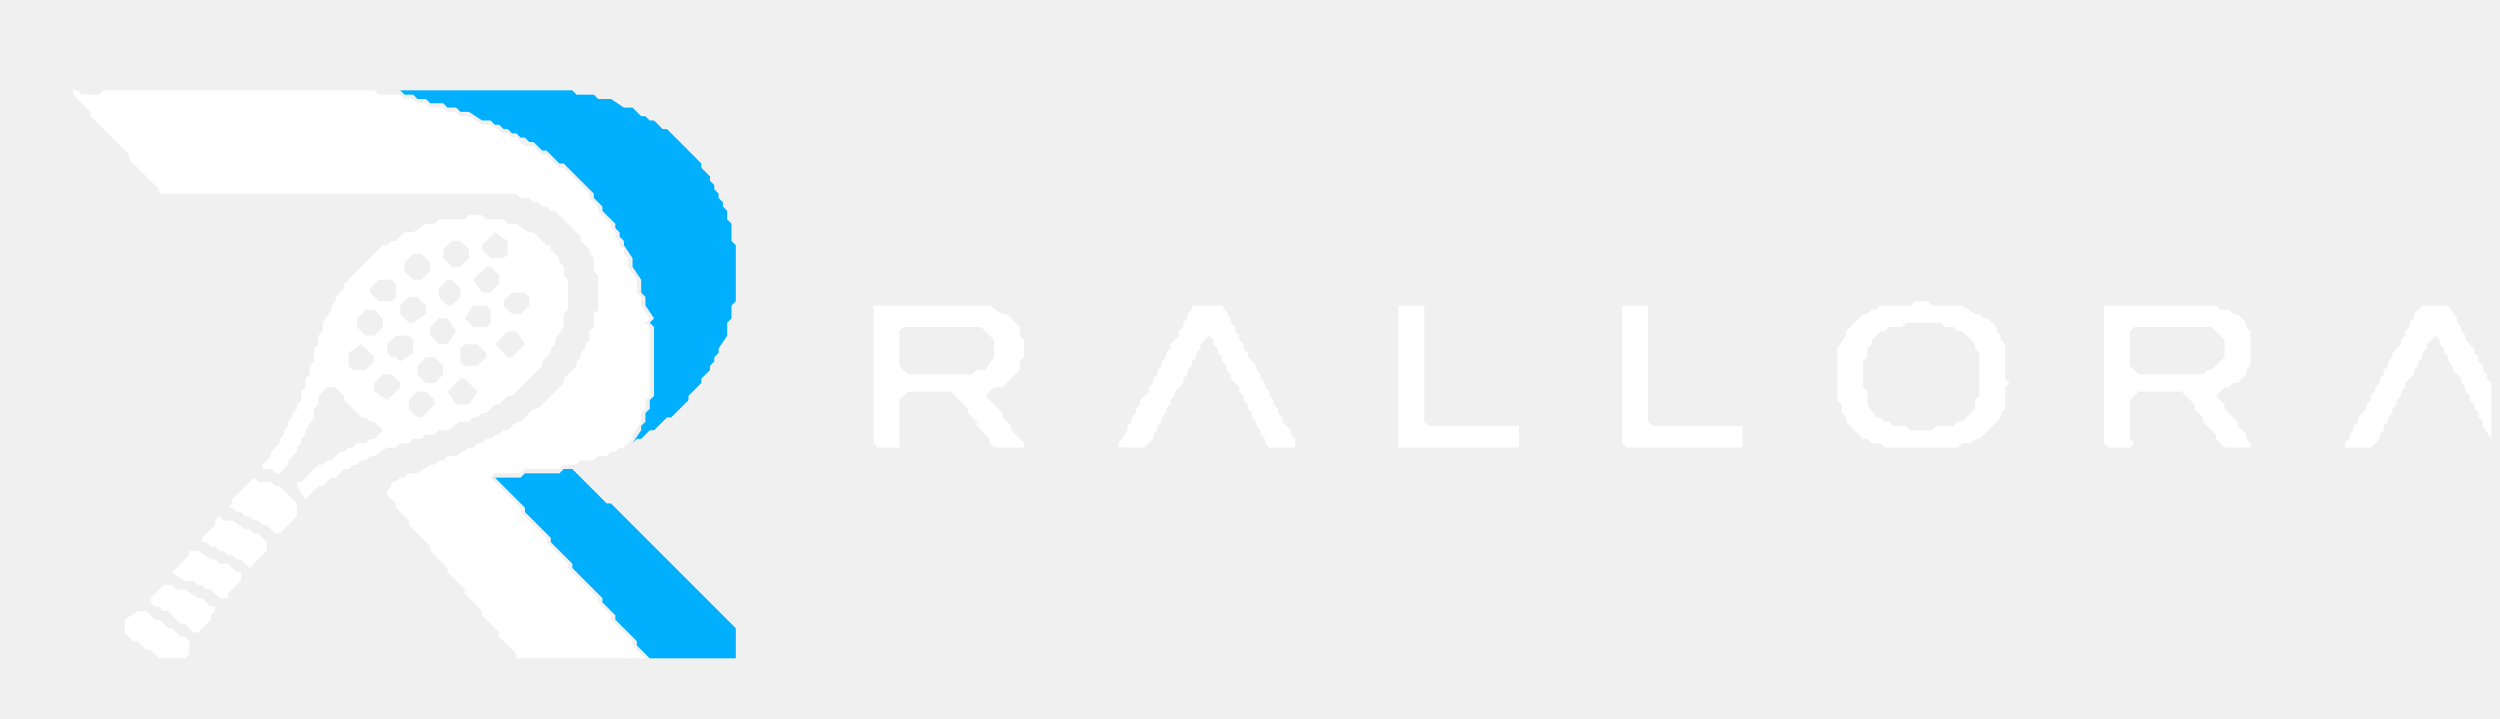
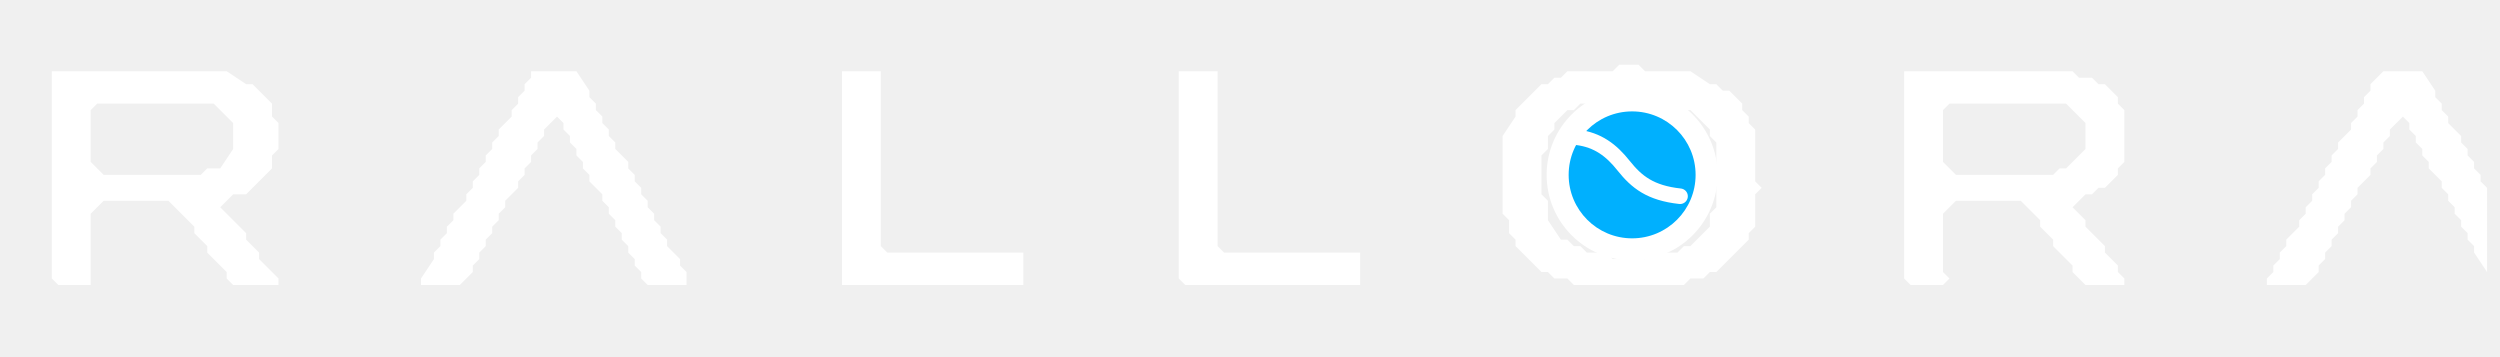
- <svg xmlns="http://www.w3.org/2000/svg" viewBox="0 0 581 167" role="img" aria-label="Rallora official racket R logo">
+ <svg xmlns="http://www.w3.org/2000/svg" viewBox="195 60 386 55" role="img" aria-label="Rallora wordmark with padel ball O">
  <path fill="#FFFFFF" fill-rule="evenodd" d="M29,144 29,147 31,149 32,149 34,151 35,151 37,153 43,153 44,152 44,149 43,148 42,148 40,146 39,146 37,144 36,144 34,142 32,142ZM38,136 35,139 35,140 36,141 37,141 38,142 39,142 42,145 43,145 45,147 46,147 49,144 49,143 50,142 50,141 49,141 47,139 46,139 43,137 41,137 40,136ZM40,133 43,135 45,135 46,136 47,136 48,137 49,137 51,139 53,139 53,138 56,135 56,133 55,133 53,131 51,131 50,130 49,130 46,128 44,128 44,129ZM51,120 50,121 50,122 47,125 47,126 48,126 49,127 50,127 51,128 52,128 53,129 54,129 55,130 56,130 58,132 62,128 62,126 60,124 59,124 58,123 57,123 54,121 52,121ZM59,111 54,116 54,117 53,118 54,118 55,119 56,119 57,120 58,120 59,121 60,121 61,122 62,122 64,124 65,124 69,120 69,117 65,113 64,113 63,112 60,112ZM569,71 563,71 561,73 561,74 560,75 560,76 559,77 559,78 558,79 558,80 556,82 556,83 555,84 555,85 554,86 554,87 553,88 553,89 552,90 552,91 551,92 551,93 550,94 550,95 548,97 548,98 547,99 547,100 546,101 546,102 545,103 545,104 551,104 553,102 553,101 554,100 554,99 555,98 555,97 556,96 556,95 557,94 557,93 558,92 558,91 559,90 559,89 561,87 561,86 562,85 562,84 563,83 563,82 564,81 564,80 566,78 567,79 567,80 568,81 568,82 569,83 569,84 570,85 570,86 572,88 572,89 573,90 573,91 574,92 574,93 575,94 575,95 576,96 576,97 577,98 577,99 579,102 579,89 578,88 578,87 577,86 577,85 576,84 576,83 575,82 575,81 573,79 573,78 572,77 572,76 571,75 571,74ZM489,71 489,103 490,104 495,104 496,103 495,102 495,93 497,91 507,91 510,94 510,95 512,97 512,98 515,101 515,102 517,104 523,104 523,103 522,102 522,101 520,99 520,98 517,95 517,94 515,92 517,90 518,90 519,89 520,89 522,87 522,86 523,85 523,77 522,76 522,75 520,73 519,73 518,72 516,72 515,71ZM495,77 496,76 514,76 517,79 517,83 514,86 513,86 512,87 497,87 495,85ZM377,71 377,103 378,104 405,104 405,99 384,99 383,98 383,71ZM325,71 325,104 353,104 353,99 332,99 331,98 331,71ZM260,103 260,104 266,104 268,102 268,101 269,100 269,99 270,98 270,97 271,96 271,95 272,94 272,93 273,92 273,91 275,89 275,88 276,87 276,86 277,85 277,84 278,83 278,82 279,81 279,80 281,78 282,79 282,80 283,81 283,82 284,83 284,84 285,85 285,86 286,87 286,88 288,90 288,91 289,92 289,93 290,94 290,95 291,96 291,97 292,98 292,99 293,100 293,101 294,102 294,103 295,104 301,104 301,102 300,101 300,100 298,98 298,97 297,96 297,95 296,94 296,93 295,92 295,91 294,90 294,89 293,88 293,87 292,86 292,85 290,83 290,82 289,81 289,80 288,79 288,78 287,77 287,76 286,75 286,74 284,71 277,71 277,72 276,73 276,74 275,75 275,76 274,77 274,78 272,80 272,81 271,82 271,83 270,84 270,85 269,86 269,87 268,88 268,89 267,90 267,91 265,93 265,94 264,95 264,96 263,97 263,98 262,99 262,100ZM203,71 203,103 204,104 209,104 209,93 211,91 221,91 225,95 225,96 227,98 227,99 230,102 230,103 231,104 238,104 238,103 235,100 235,99 233,97 233,96 229,92 231,90 233,90 237,86 237,84 238,83 238,79 237,78 237,76 234,73 233,73 230,71ZM209,77 210,76 228,76 231,79 231,83 229,86 227,86 226,87 211,87 209,85ZM433,73 429,77 429,78 427,81 427,93 428,94 428,96 429,97 429,98 433,102 434,102 435,103 437,103 438,104 455,104 456,103 458,103 459,102 460,102 465,97 465,96 466,95 466,90 467,89 466,88 466,80 465,79 465,78 464,77 464,76 462,74 461,74 460,73 459,73 456,71 449,71 448,70 445,70 444,71 437,71 436,72 435,72 434,73ZM435,79 437,77 438,77 439,76 442,76 443,75 451,75 452,76 454,76 455,77 456,77 459,80 459,81 460,82 460,92 459,93 459,95 456,98 455,98 454,99 450,99 449,100 444,100 443,99 440,99 439,98 438,98 437,97 436,97 434,94 434,91 433,90 433,84 434,83 434,81 435,80ZM128,57 127,57 124,54 123,54 120,52 118,52 117,51 113,51 112,50 109,50 108,51 102,51 101,52 99,52 96,54 94,54 92,56 91,56 90,57 89,57 80,66 80,67 78,69 78,70 77,71 77,72 75,75 75,77 74,78 74,80 73,81 73,84 72,85 72,87 71,88 71,90 70,91 70,93 69,94 69,95 68,96 68,97 67,98 67,99 66,100 66,101 65,102 65,103 63,105 63,106 61,108 61,109 63,109 64,110 65,110 67,108 67,107 69,105 69,104 70,103 70,102 71,101 71,100 73,97 73,95 74,94 74,92 76,90 78,90 80,92 80,93 84,97 85,97 86,98 87,98 89,100 87,102 86,102 85,103 83,103 82,104 81,104 80,105 79,105 77,107 76,107 75,108 74,108 70,112 69,112 69,113 71,116 74,113 75,113 77,111 78,111 80,109 81,109 82,108 83,108 84,107 85,107 86,106 87,106 90,104 92,104 93,103 95,103 96,102 98,102 99,101 101,101 102,100 104,100 107,98 109,98 110,97 111,97 112,96 113,96 115,94 116,94 118,92 119,92 126,85 126,84 128,82 128,81 129,80 129,79 131,76 131,73 132,72 132,65 131,64 131,62 130,61 130,60 128,58ZM97,91 99,91 101,93 101,94 98,97 97,97 95,95 95,93ZM107,88 108,88 111,91 109,94 106,94 104,91ZM89,87 91,87 93,89 93,90 90,93 87,91 87,89ZM99,83 101,83 103,85 103,87 101,89 99,89 97,87 97,85ZM107,81 108,80 111,80 113,82 113,83 111,85 108,85 107,84ZM84,80 87,83 87,84 85,86 82,86 81,85 81,82ZM95,78 96,79 96,82 93,84 92,83 91,83 90,82 90,80 92,78ZM118,77 120,77 122,80 119,83 118,83 115,80ZM102,74 104,74 106,77 104,80 102,80 100,78 100,76ZM85,72 87,72 89,74 89,76 87,78 85,78 83,76 83,74ZM108,74 110,71 113,71 114,72 114,75 113,76 110,76ZM95,69 97,69 99,71 99,73 96,75 95,75 93,73 93,71ZM119,68 122,68 123,69 123,71 121,73 119,73 117,71 117,70ZM104,65 105,65 107,67 107,69 105,71 104,71 102,69 102,67ZM86,67 88,65 91,65 92,66 92,69 91,70 88,70 86,68ZM113,62 114,62 116,64 116,66 114,68 112,68 110,65ZM96,59 98,59 100,61 100,63 98,65 96,65 94,63 94,61ZM105,56 107,56 109,58 109,60 107,62 105,62 103,60 103,58ZM115,54 118,56 118,59 117,60 114,60 112,58 112,57ZM17,21 17,22 21,26 21,27 30,36 30,37 37,44 37,45 120,45 121,46 123,46 124,47 125,47 126,48 127,48 128,49 129,49 135,55 135,56 137,58 137,59 138,60 138,63 139,64 139,72 138,73 138,76 137,77 137,79 136,80 136,81 135,82 135,83 134,84 134,85 131,88 131,89 125,95 124,95 121,98 120,98 118,100 117,100 116,101 115,101 114,102 113,102 112,103 111,103 110,104 109,104 106,106 104,106 103,107 102,107 101,108 100,108 97,110 95,110 94,111 93,111 92,112 91,112 91,113 90,114 90,115 92,117 92,118 95,121 95,122 100,127 100,128 104,132 104,133 108,137 108,138 112,142 112,143 116,147 116,148 120,152 120,153 150,153 147,150 147,149 142,144 142,143 139,140 139,139 132,132 132,131 127,126 127,125 121,119 121,118 114,111 115,110 121,110 122,109 130,109 131,108 134,108 135,107 138,107 139,106 141,106 142,105 143,105 144,104 145,104 147,102 147,101 149,98 149,96 150,95 150,93 151,92 151,76 150,75 151,74 149,71 149,69 148,68 148,65 146,62 146,60 145,59 145,58 144,57 144,56 143,55 143,54 142,53 142,52 139,49 139,48 137,46 137,45 131,39 130,39 127,36 126,36 124,34 122,34 120,32 119,32 118,31 117,31 114,29 112,29 109,27 107,27 106,26 104,26 103,25 100,25 99,24 97,24 96,23 94,23 93,22 88,22 87,21 24,21 23,22 19,22 18,21Z" />
  <path fill="#00B0FE" fill-rule="evenodd" d="M115,111 122,118 122,119 128,125 128,126 133,131 133,132 140,139 140,140 143,143 143,144 148,149 148,150 151,153 171,153 171,146 142,117 141,117 133,109 131,109 130,110 122,110 121,111ZM88,21 93,21 94,22 96,22 97,23 99,23 100,24 103,24 104,25 106,25 107,26 109,26 112,28 114,28 115,29 116,29 117,30 118,30 119,31 120,31 121,32 122,32 123,33 124,33 126,35 127,35 130,38 131,38 138,45 138,46 140,48 140,49 143,52 143,53 144,54 144,55 145,56 145,57 147,60 147,62 149,65 149,68 150,69 150,71 152,74 151,75 152,76 152,92 151,93 151,95 150,96 150,98 149,99 149,100 147,103 148,102 149,102 151,100 152,100 155,97 156,97 160,93 160,92 163,89 163,88 165,86 165,85 166,84 166,83 167,82 167,81 169,78 169,75 170,74 170,71 171,70 171,57 170,56 170,52 169,51 169,49 168,48 168,47 167,46 167,45 166,44 166,43 165,42 165,41 163,39 163,38 155,30 154,30 152,28 151,28 150,27 149,27 147,25 145,25 142,23 139,23 138,22 134,22 133,21Z" />
+   <g aria-label="Rallora padel ball O">
+     <circle cx="447" cy="87" r="13.2" fill="#FFFFFF" />
+     <circle cx="447" cy="87" r="9.8" fill="#00B0FE" />
+     <path d="M438.5 81.2c3.2.4 5.3 2 7.2 4.4 2 2.5 4.1 4.2 8.7 4.7" fill="none" stroke="#FFFFFF" stroke-width="2.4" stroke-linecap="round" />
+   </g>
</svg>
